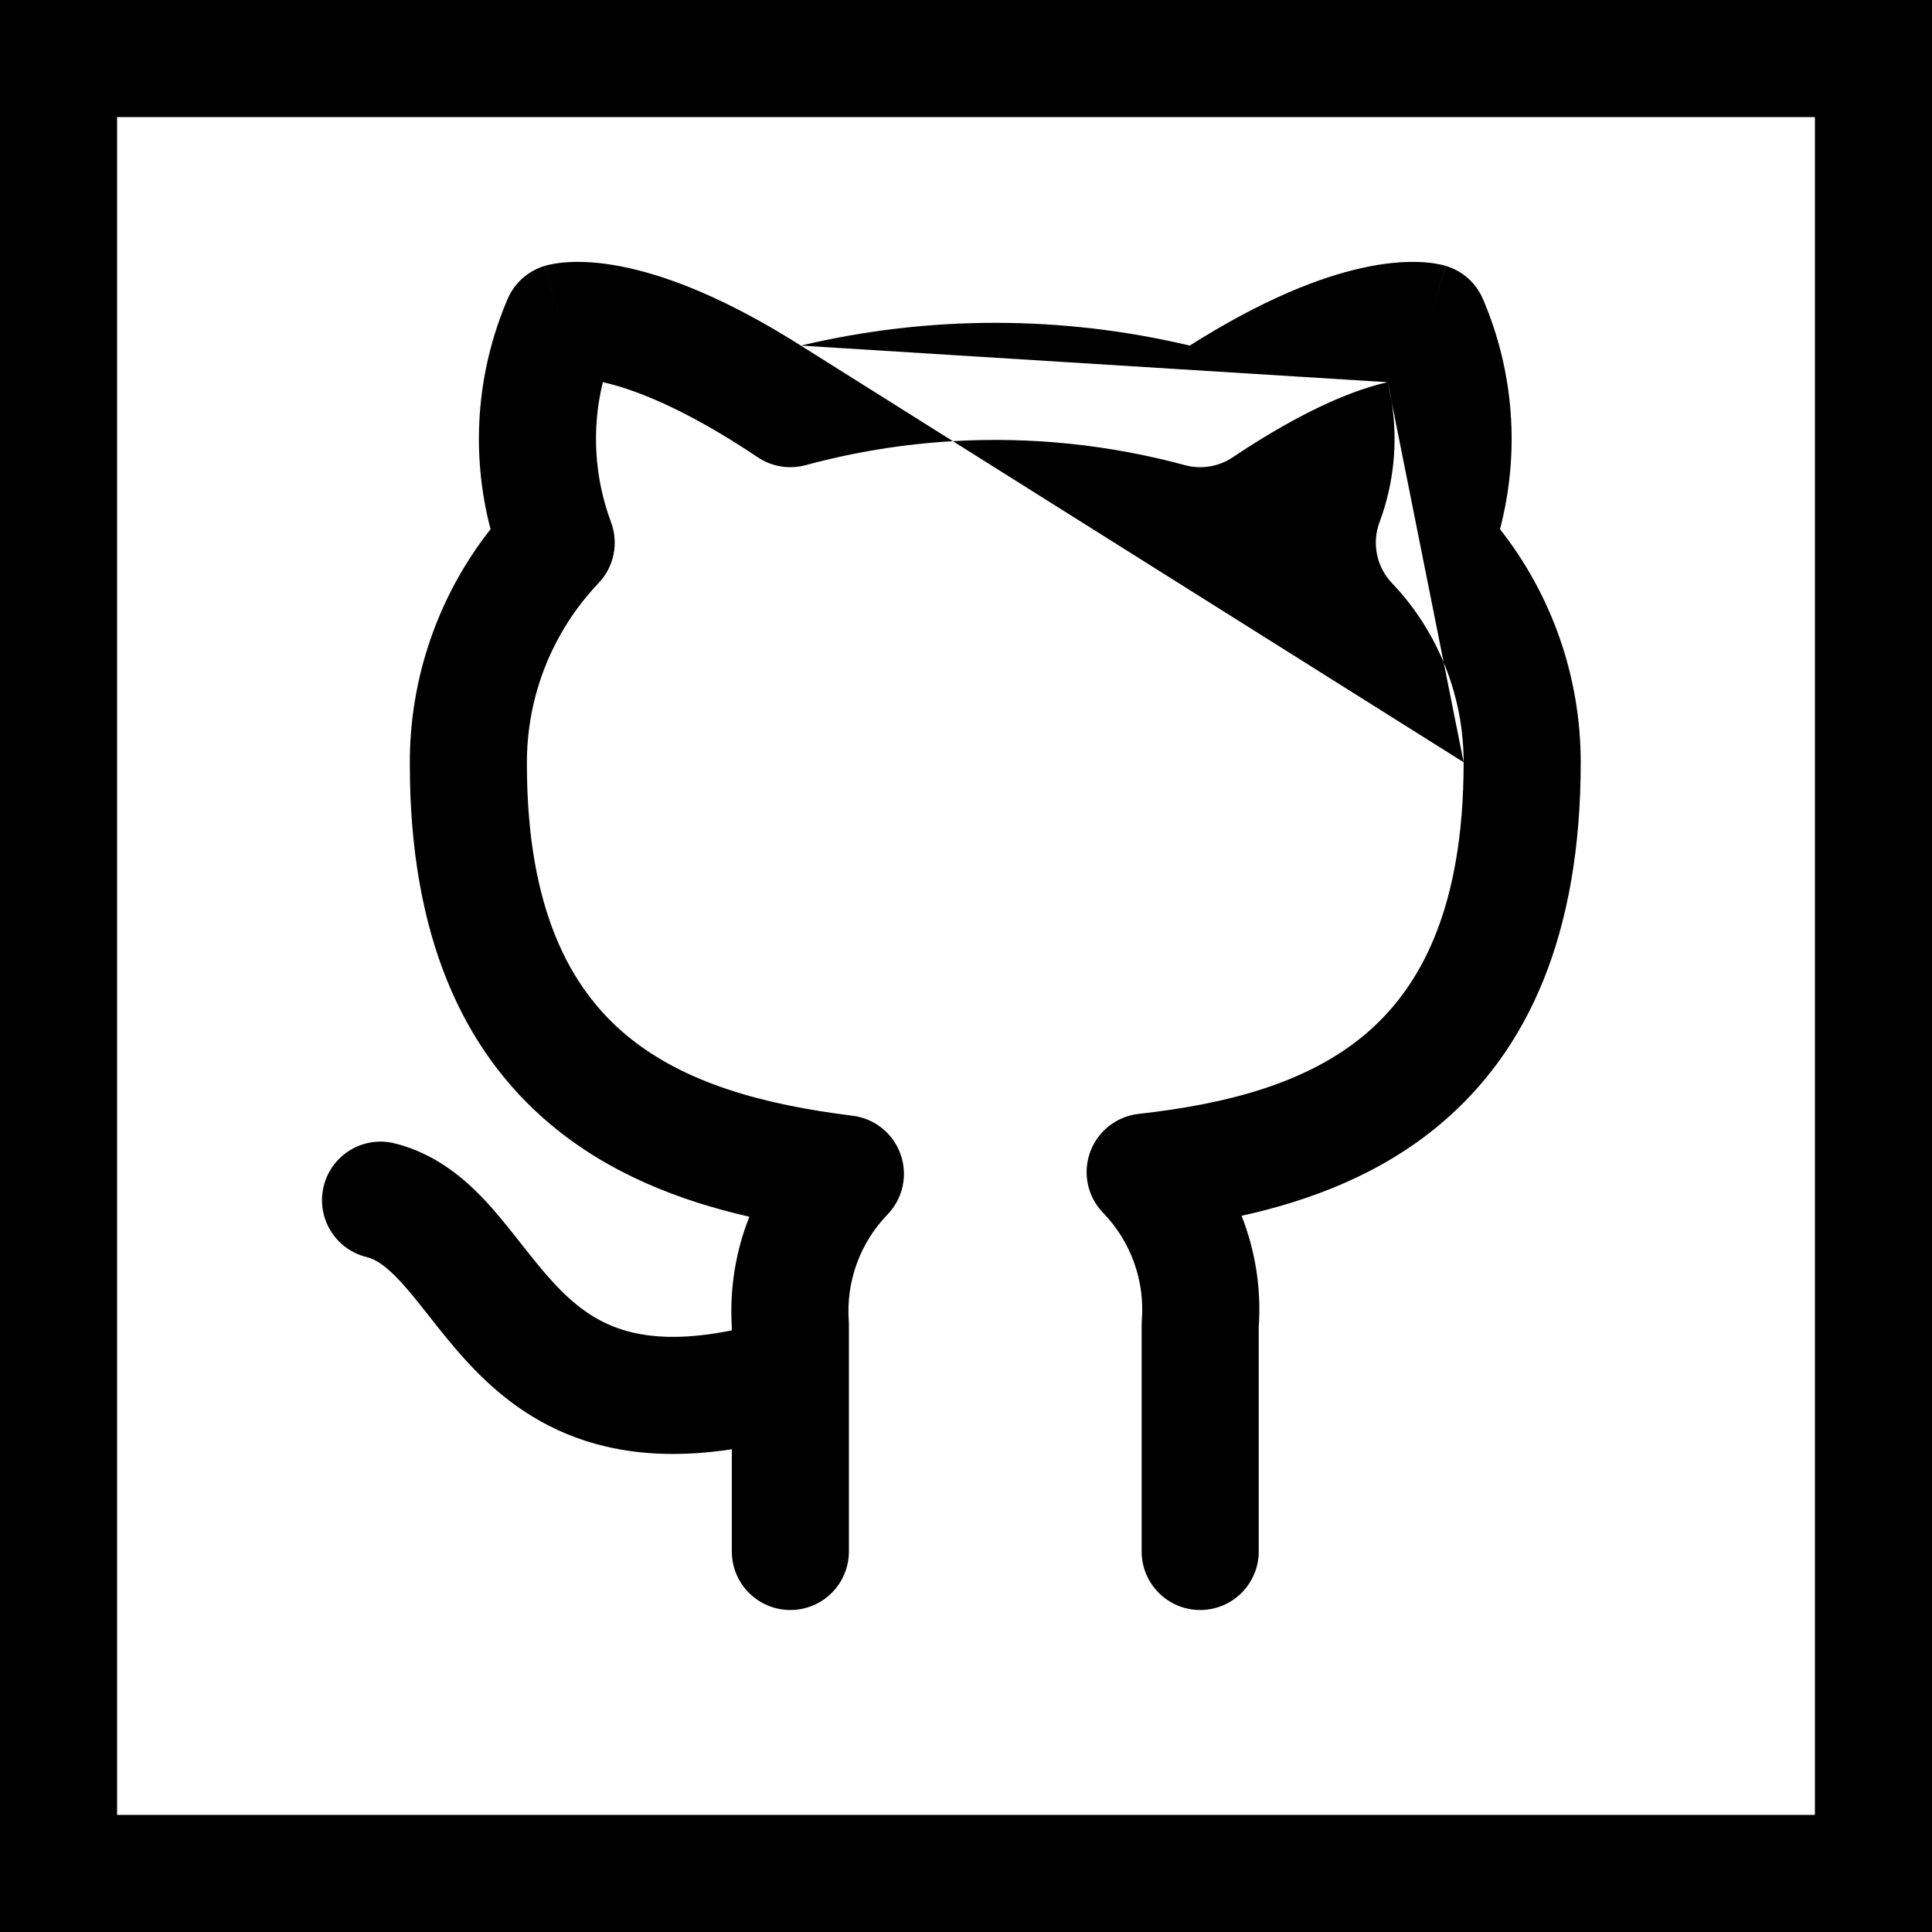
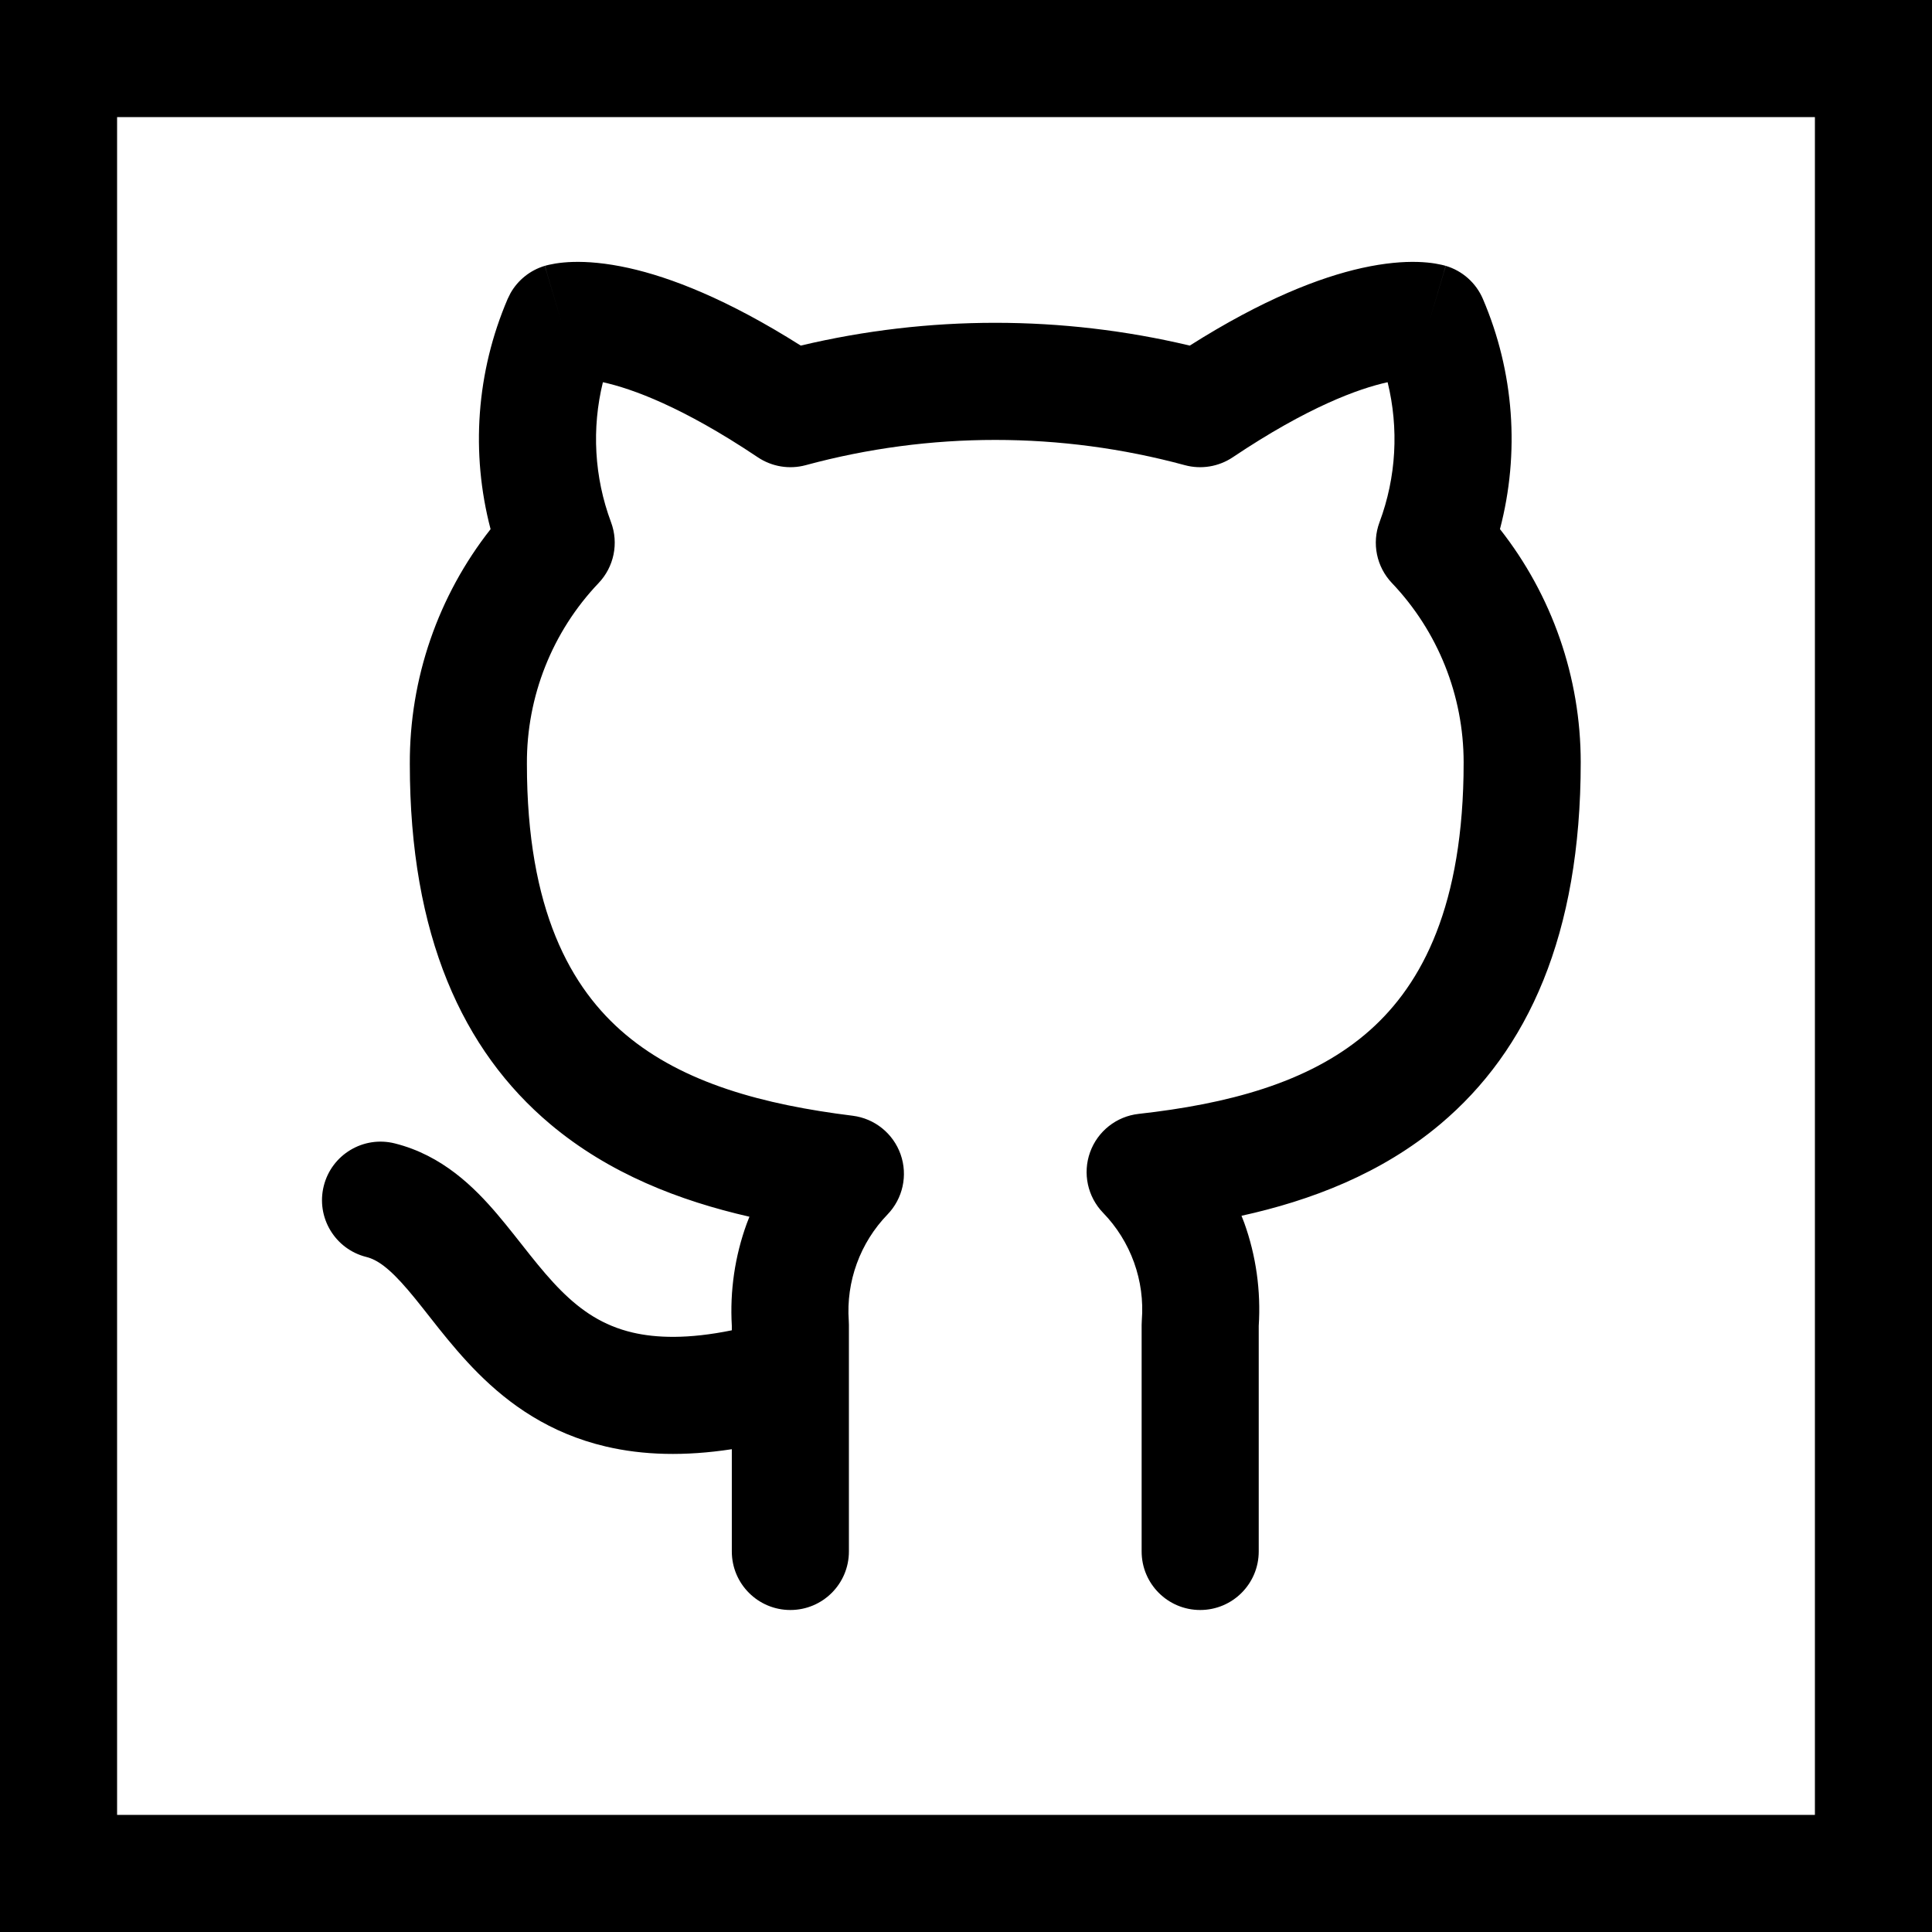
<svg xmlns="http://www.w3.org/2000/svg" width="66" height="66" viewBox="0 0 66 66" fill="none">
-   <path fill-rule="evenodd" clip-rule="evenodd" d="M4 4H62V62H4V4ZM0 0H4H62H66V4V62V66H62H4H0V62V4V0ZM40.643 11.806C36.275 10.769 31.725 10.769 27.357 11.806C24.844 10.215 22.905 9.472 21.476 9.155C20.689 8.98 20.06 8.935 19.579 8.949C19.339 8.955 19.139 8.976 18.977 9.002C18.896 9.015 18.825 9.029 18.764 9.043C18.734 9.05 18.706 9.057 18.68 9.063C18.668 9.067 18.655 9.07 18.644 9.073L18.627 9.078L18.619 9.08L18.615 9.081C18.613 9.082 18.611 9.083 19.18 11L18.611 9.083C18.041 9.252 17.576 9.666 17.342 10.212C16.273 12.706 16.075 15.475 16.758 18.077C14.965 20.355 13.986 23.183 14 26.105C14.001 31.961 15.807 35.889 18.798 38.403C20.814 40.099 23.225 41.024 25.599 41.565C25.569 41.642 25.54 41.718 25.512 41.795C25.1 42.925 24.926 44.127 25 45.326V45.447C23.497 45.753 22.412 45.709 21.612 45.521C20.604 45.285 19.857 44.779 19.164 44.086C18.806 43.728 18.471 43.328 18.114 42.881C18.021 42.765 17.923 42.64 17.821 42.511L17.82 42.51C17.557 42.176 17.27 41.811 16.991 41.484C16.21 40.567 15.117 39.468 13.485 39.06C12.414 38.792 11.328 39.443 11.06 40.515C10.792 41.587 11.443 42.672 12.515 42.94C12.883 43.032 13.29 43.308 13.946 44.078C14.173 44.344 14.383 44.612 14.624 44.917L14.625 44.918C14.738 45.061 14.857 45.213 14.988 45.377C15.373 45.859 15.819 46.397 16.336 46.914C17.393 47.971 18.771 48.965 20.701 49.416C21.969 49.713 23.388 49.755 25 49.509V53C25 54.105 25.895 55 27 55C28.105 55 29 54.105 29 53V47.047C29 47.029 29.001 47.011 29 46.993C29 46.98 29 46.968 29 46.955V45.26C29 45.213 28.998 45.166 28.995 45.12C28.948 44.456 29.042 43.79 29.27 43.164C29.498 42.539 29.855 41.969 30.317 41.491C30.845 40.946 31.018 40.15 30.766 39.435C30.514 38.72 29.879 38.209 29.127 38.115C26.089 37.738 23.351 37.006 21.372 35.342C19.494 33.762 18 31.081 18 26.1L18 26.089C17.988 23.793 18.865 21.582 20.448 19.919C20.976 19.365 21.141 18.558 20.874 17.841C20.299 16.301 20.207 14.633 20.594 13.057L20.609 13.06C21.584 13.277 23.311 13.895 25.886 15.621C26.367 15.944 26.964 16.042 27.523 15.89C29.173 15.443 30.858 15.17 32.551 15.071L50 26.04C50 31.068 48.502 33.765 46.628 35.342C44.656 37 41.926 37.715 38.898 38.052C38.14 38.137 37.496 38.646 37.238 39.364C36.98 40.082 37.153 40.884 37.684 41.432C38.152 41.915 38.512 42.492 38.74 43.125C38.968 43.758 39.059 44.432 39.006 45.103C39.002 45.155 39 45.208 39 45.26V53C39 54.105 39.895 55 41 55C42.105 55 43 54.105 43 53V45.333C43.084 44.124 42.915 42.911 42.504 41.77C42.475 41.691 42.445 41.612 42.414 41.533C44.785 41.011 47.19 40.096 49.202 38.403C52.197 35.885 54 31.933 54 26.04V26.04C53.999 23.14 53.021 20.338 51.242 18.077C51.925 15.475 51.727 12.706 50.658 10.212C50.424 9.666 49.959 9.252 49.389 9.083L48.82 11C49.389 9.083 49.387 9.082 49.385 9.081L49.381 9.08L49.373 9.078L49.356 9.073C49.344 9.07 49.332 9.067 49.32 9.063C49.294 9.057 49.266 9.05 49.236 9.043C49.175 9.029 49.104 9.015 49.023 9.002C48.861 8.976 48.661 8.955 48.421 8.949C47.94 8.935 47.311 8.98 46.524 9.155C45.095 9.472 43.156 10.215 40.643 11.806ZM47.406 13.057L27.357 11.806L32.551 15.071C35.209 14.915 37.886 15.188 40.477 15.89C41.036 16.042 41.633 15.944 42.114 15.621C44.689 13.895 46.416 13.277 47.391 13.06L47.406 13.057ZM47.544 13.746L47.406 13.057C47.462 13.285 47.508 13.515 47.544 13.746ZM49.319 22.632C48.905 21.636 48.309 20.715 47.551 19.919C47.024 19.365 46.859 18.558 47.126 17.841C47.618 16.523 47.756 15.113 47.544 13.746L49.319 22.632ZM49.319 22.632C49.764 23.702 50 24.859 50 26.04L49.319 22.632Z" fill="black" />
+   <path d="M66 66H0V0H66V66ZM4 62H62V4H4V62ZM48.421 8.948C48.66 8.955 48.861 8.976 49.023 9.002C49.103 9.015 49.174 9.029 49.235 9.043C49.266 9.05 49.294 9.057 49.319 9.063C49.332 9.067 49.345 9.07 49.356 9.073C49.362 9.075 49.368 9.077 49.373 9.078L49.385 9.081C49.387 9.082 49.389 9.083 48.82 11L49.389 9.082C49.959 9.251 50.424 9.665 50.658 10.212C51.727 12.706 51.924 15.473 51.241 18.075C53.021 20.336 53.999 23.139 54 26.039V26.04C54 31.932 52.197 35.885 49.202 38.403C47.189 40.096 44.783 41.011 42.411 41.533C42.442 41.612 42.475 41.69 42.504 41.77C42.91 42.898 43.077 44.099 43 45.295V53C43 54.105 42.105 55 41 55C39.895 55 39 54.105 39 53V45.26C39 45.208 39.002 45.155 39.006 45.102C39.059 44.432 38.968 43.758 38.74 43.125C38.512 42.492 38.152 41.915 37.684 41.432C37.153 40.884 36.98 40.081 37.238 39.363C37.496 38.645 38.14 38.136 38.898 38.052C41.926 37.714 44.656 37 46.628 35.342C48.444 33.815 49.906 31.235 49.996 26.505L50 26.04C49.999 23.761 49.123 21.57 47.552 19.919C47.024 19.365 46.858 18.558 47.126 17.841C47.701 16.301 47.79 14.633 47.403 13.057C47.399 13.057 47.395 13.059 47.391 13.06C46.415 13.276 44.688 13.895 42.113 15.621C41.632 15.943 41.035 16.042 40.477 15.891C36.235 14.741 31.765 14.741 27.523 15.891C26.965 16.042 26.368 15.943 25.887 15.621C23.312 13.895 21.585 13.276 20.609 13.06C20.605 13.059 20.6 13.058 20.596 13.057C20.209 14.633 20.299 16.301 20.874 17.841C21.142 18.558 20.976 19.365 20.448 19.919C18.865 21.582 17.988 23.793 18 26.089V26.1C18 31.081 19.493 33.762 21.372 35.342C23.351 37.006 26.089 37.738 29.127 38.115C29.879 38.209 30.513 38.72 30.766 39.435C31.018 40.15 30.844 40.945 30.317 41.49C29.855 41.968 29.497 42.539 29.27 43.164C29.042 43.789 28.948 44.456 28.995 45.119C28.998 45.166 29 45.213 29 45.26V53C29 54.105 28.105 55 27 55C25.895 55 25 54.105 25 53V49.507C23.388 49.754 21.969 49.713 20.7 49.416C18.771 48.964 17.393 47.971 16.336 46.914C15.819 46.397 15.372 45.859 14.987 45.377C14.578 44.864 14.279 44.468 13.946 44.078C13.29 43.308 12.883 43.032 12.515 42.94C11.443 42.672 10.792 41.586 11.06 40.515C11.328 39.443 12.414 38.792 13.485 39.06C15.117 39.468 16.21 40.567 16.991 41.484C17.377 41.938 17.782 42.465 18.114 42.881C18.471 43.328 18.806 43.728 19.164 44.086C19.857 44.779 20.604 45.286 21.612 45.522C22.413 45.709 23.497 45.752 25 45.445V45.291C24.931 44.103 25.104 42.913 25.512 41.795C25.54 41.717 25.571 41.641 25.602 41.565C23.227 41.023 20.815 40.099 18.798 38.403C15.807 35.888 14 31.959 14 26.1C13.987 23.179 14.967 20.354 16.759 18.077C16.076 15.475 16.273 12.706 17.342 10.212L17.44 10.014C17.694 9.566 18.113 9.23 18.611 9.082L19.18 11C18.611 9.083 18.613 9.082 18.615 9.081L18.627 9.078C18.632 9.077 18.638 9.075 18.644 9.073C18.655 9.07 18.668 9.067 18.681 9.063C18.706 9.057 18.734 9.05 18.765 9.043C18.826 9.029 18.897 9.015 18.977 9.002C19.139 8.976 19.34 8.955 19.579 8.948C20.06 8.935 20.689 8.981 21.476 9.155C22.905 9.473 24.842 10.216 27.355 11.806C31.724 10.768 36.275 10.768 40.644 11.806C43.157 10.215 45.095 9.473 46.524 9.155C47.311 8.981 47.94 8.935 48.421 8.948Z" fill="black" />
</svg>
